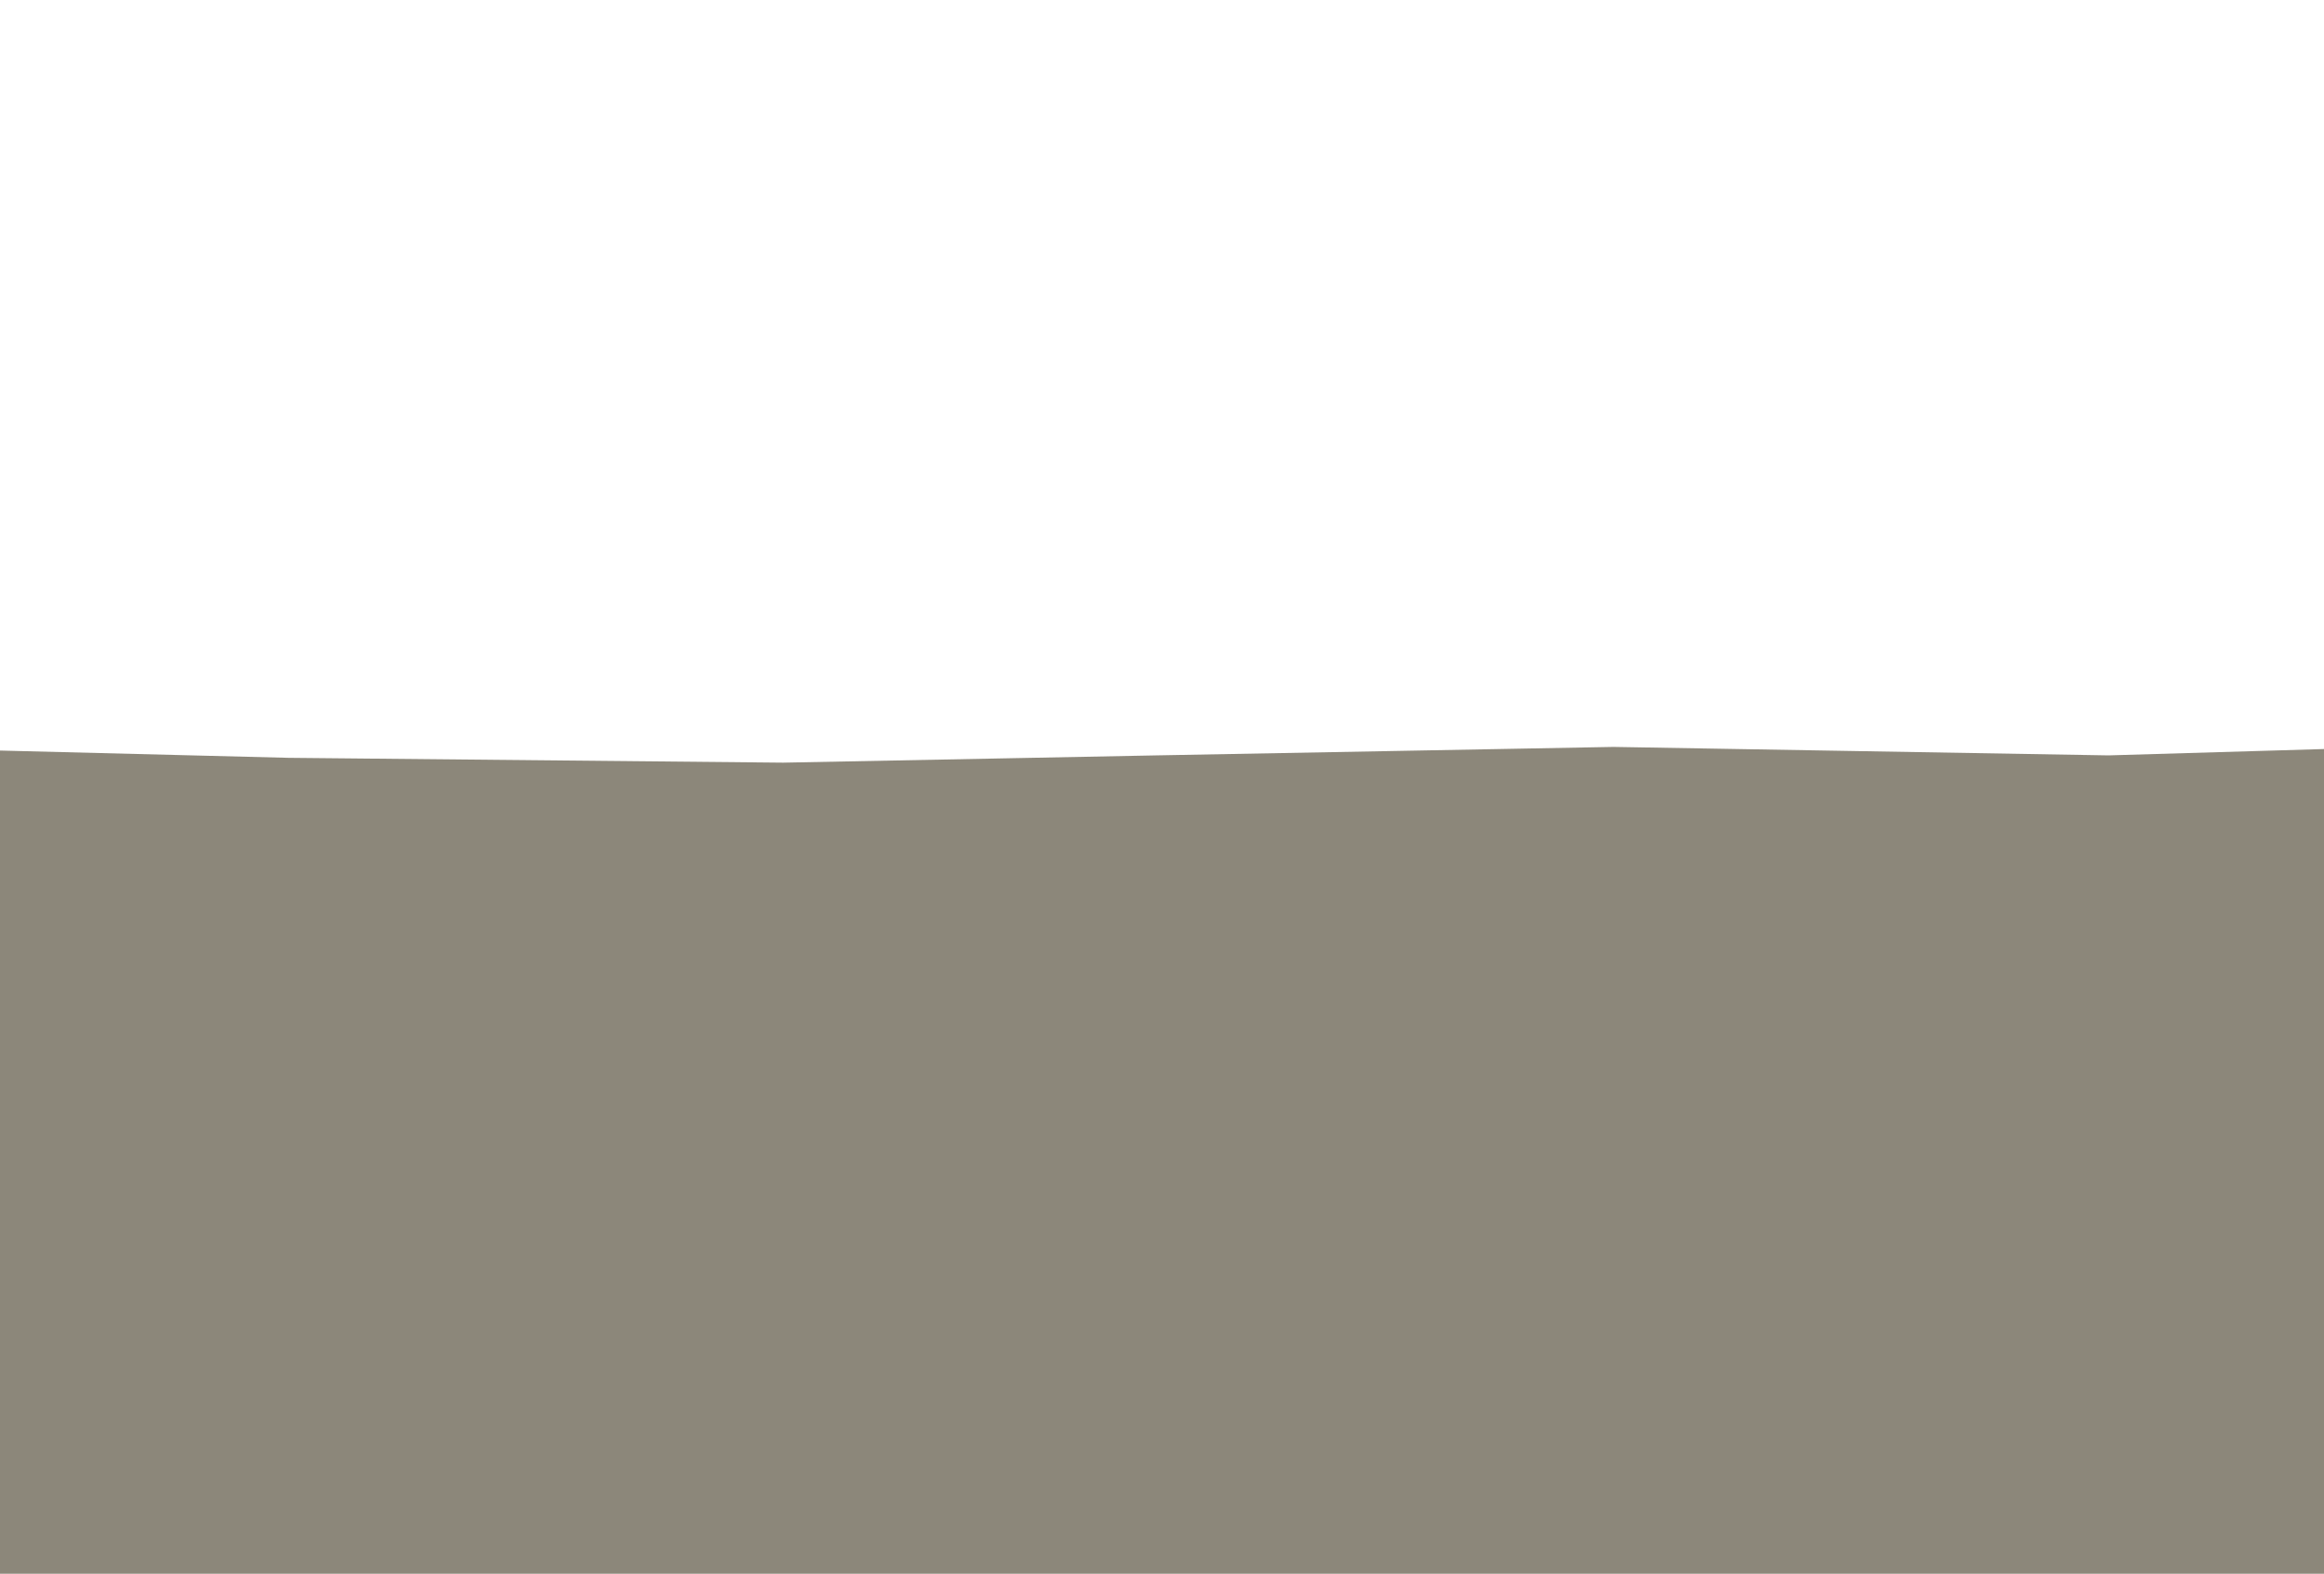
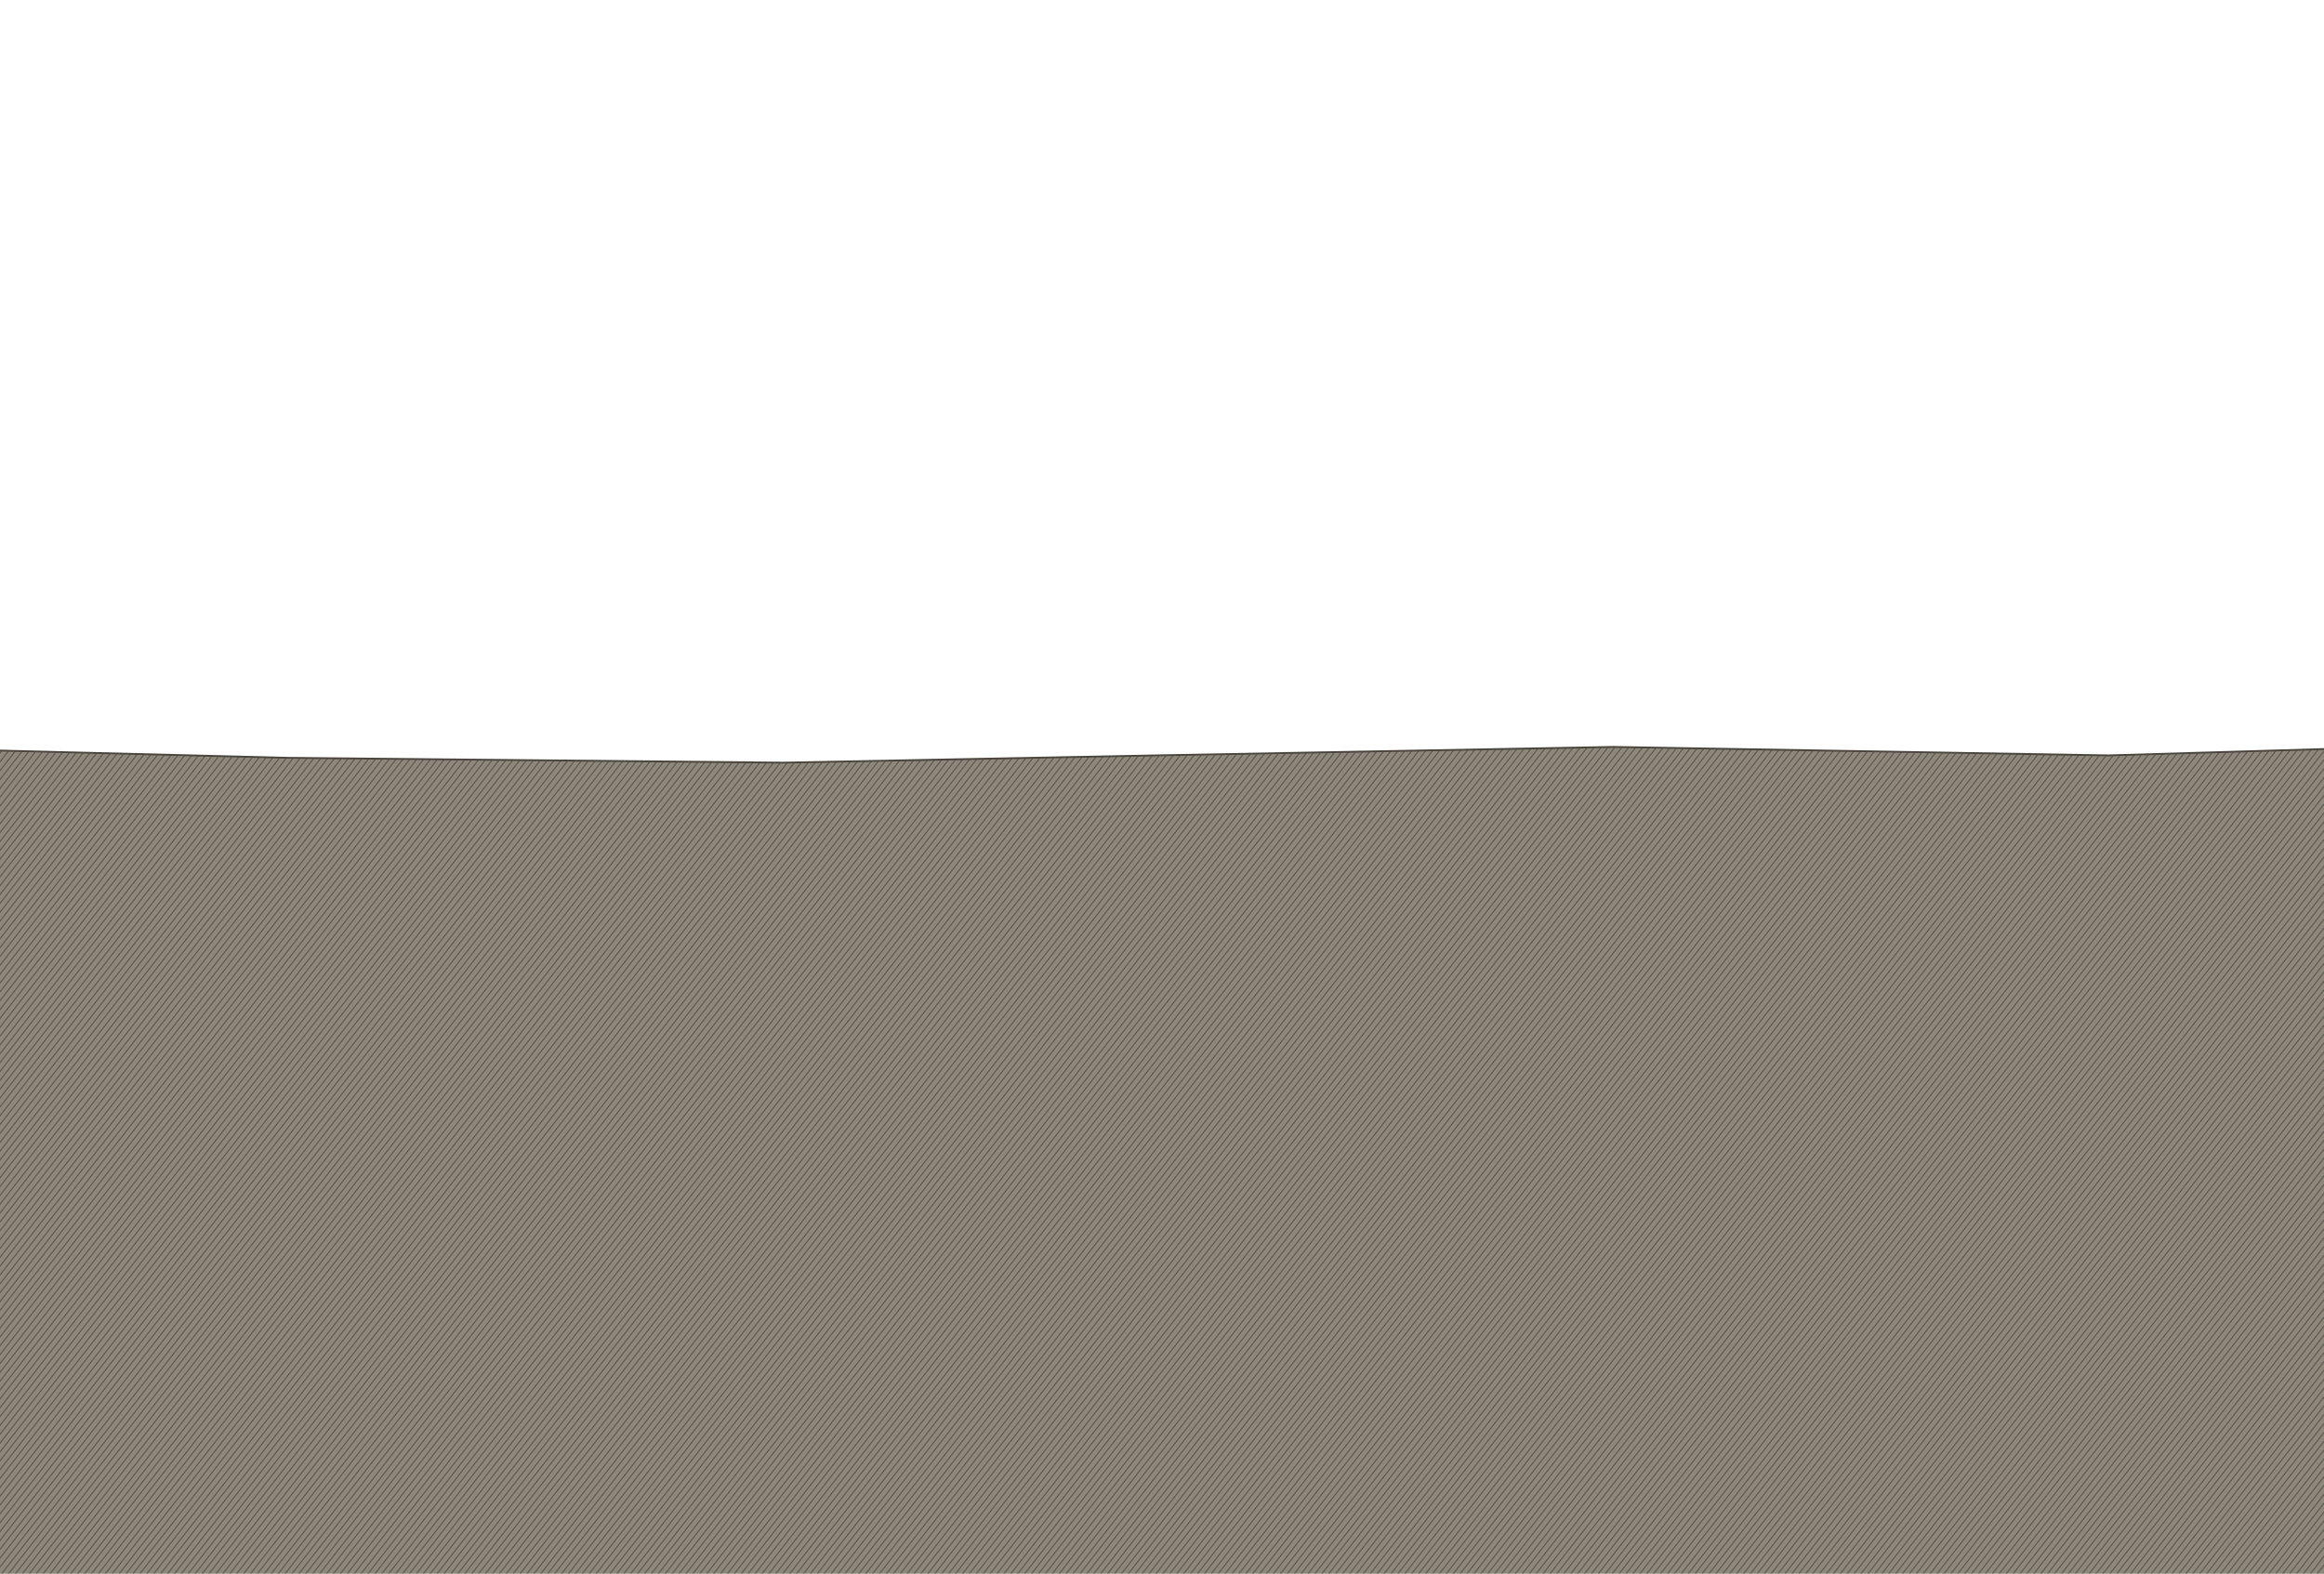
<svg xmlns="http://www.w3.org/2000/svg" width="1920" height="1300" viewBox="0 0 1920 1300">
-   <path d="M0 620 L238 626 L647 630 L955 624 L1333 617 L1742 624 L2115 613 L1920 620 L1920 1300 L0 1300 Z" fill="#8C877A" />
+   <defs>
+     <pattern id="b2" width="4.5" height="4.5" patternUnits="userSpaceOnUse" patternTransform="rotate(38)">
+       <rect width="4.5" height="4.5" fill="#8C877A" />
+       <line x1="0" y1="0" x2="0" y2="4.5" stroke="#4A463D" stroke-width="1.2" />
+     </pattern>
+   </defs>
+   <path d="M0 620 L238 626 L647 630 L955 624 L1333 617 L1742 624 L2115 613 L1920 620 L1920 1300 L0 1300 Z" fill="url(#b2)" />
+   <path d="M0 620 L238 626 L647 630 L955 624 L1333 617 L1742 624 L2115 613 L1920 620" fill="none" stroke="#4A463D" stroke-width="1.5" />
</svg>
